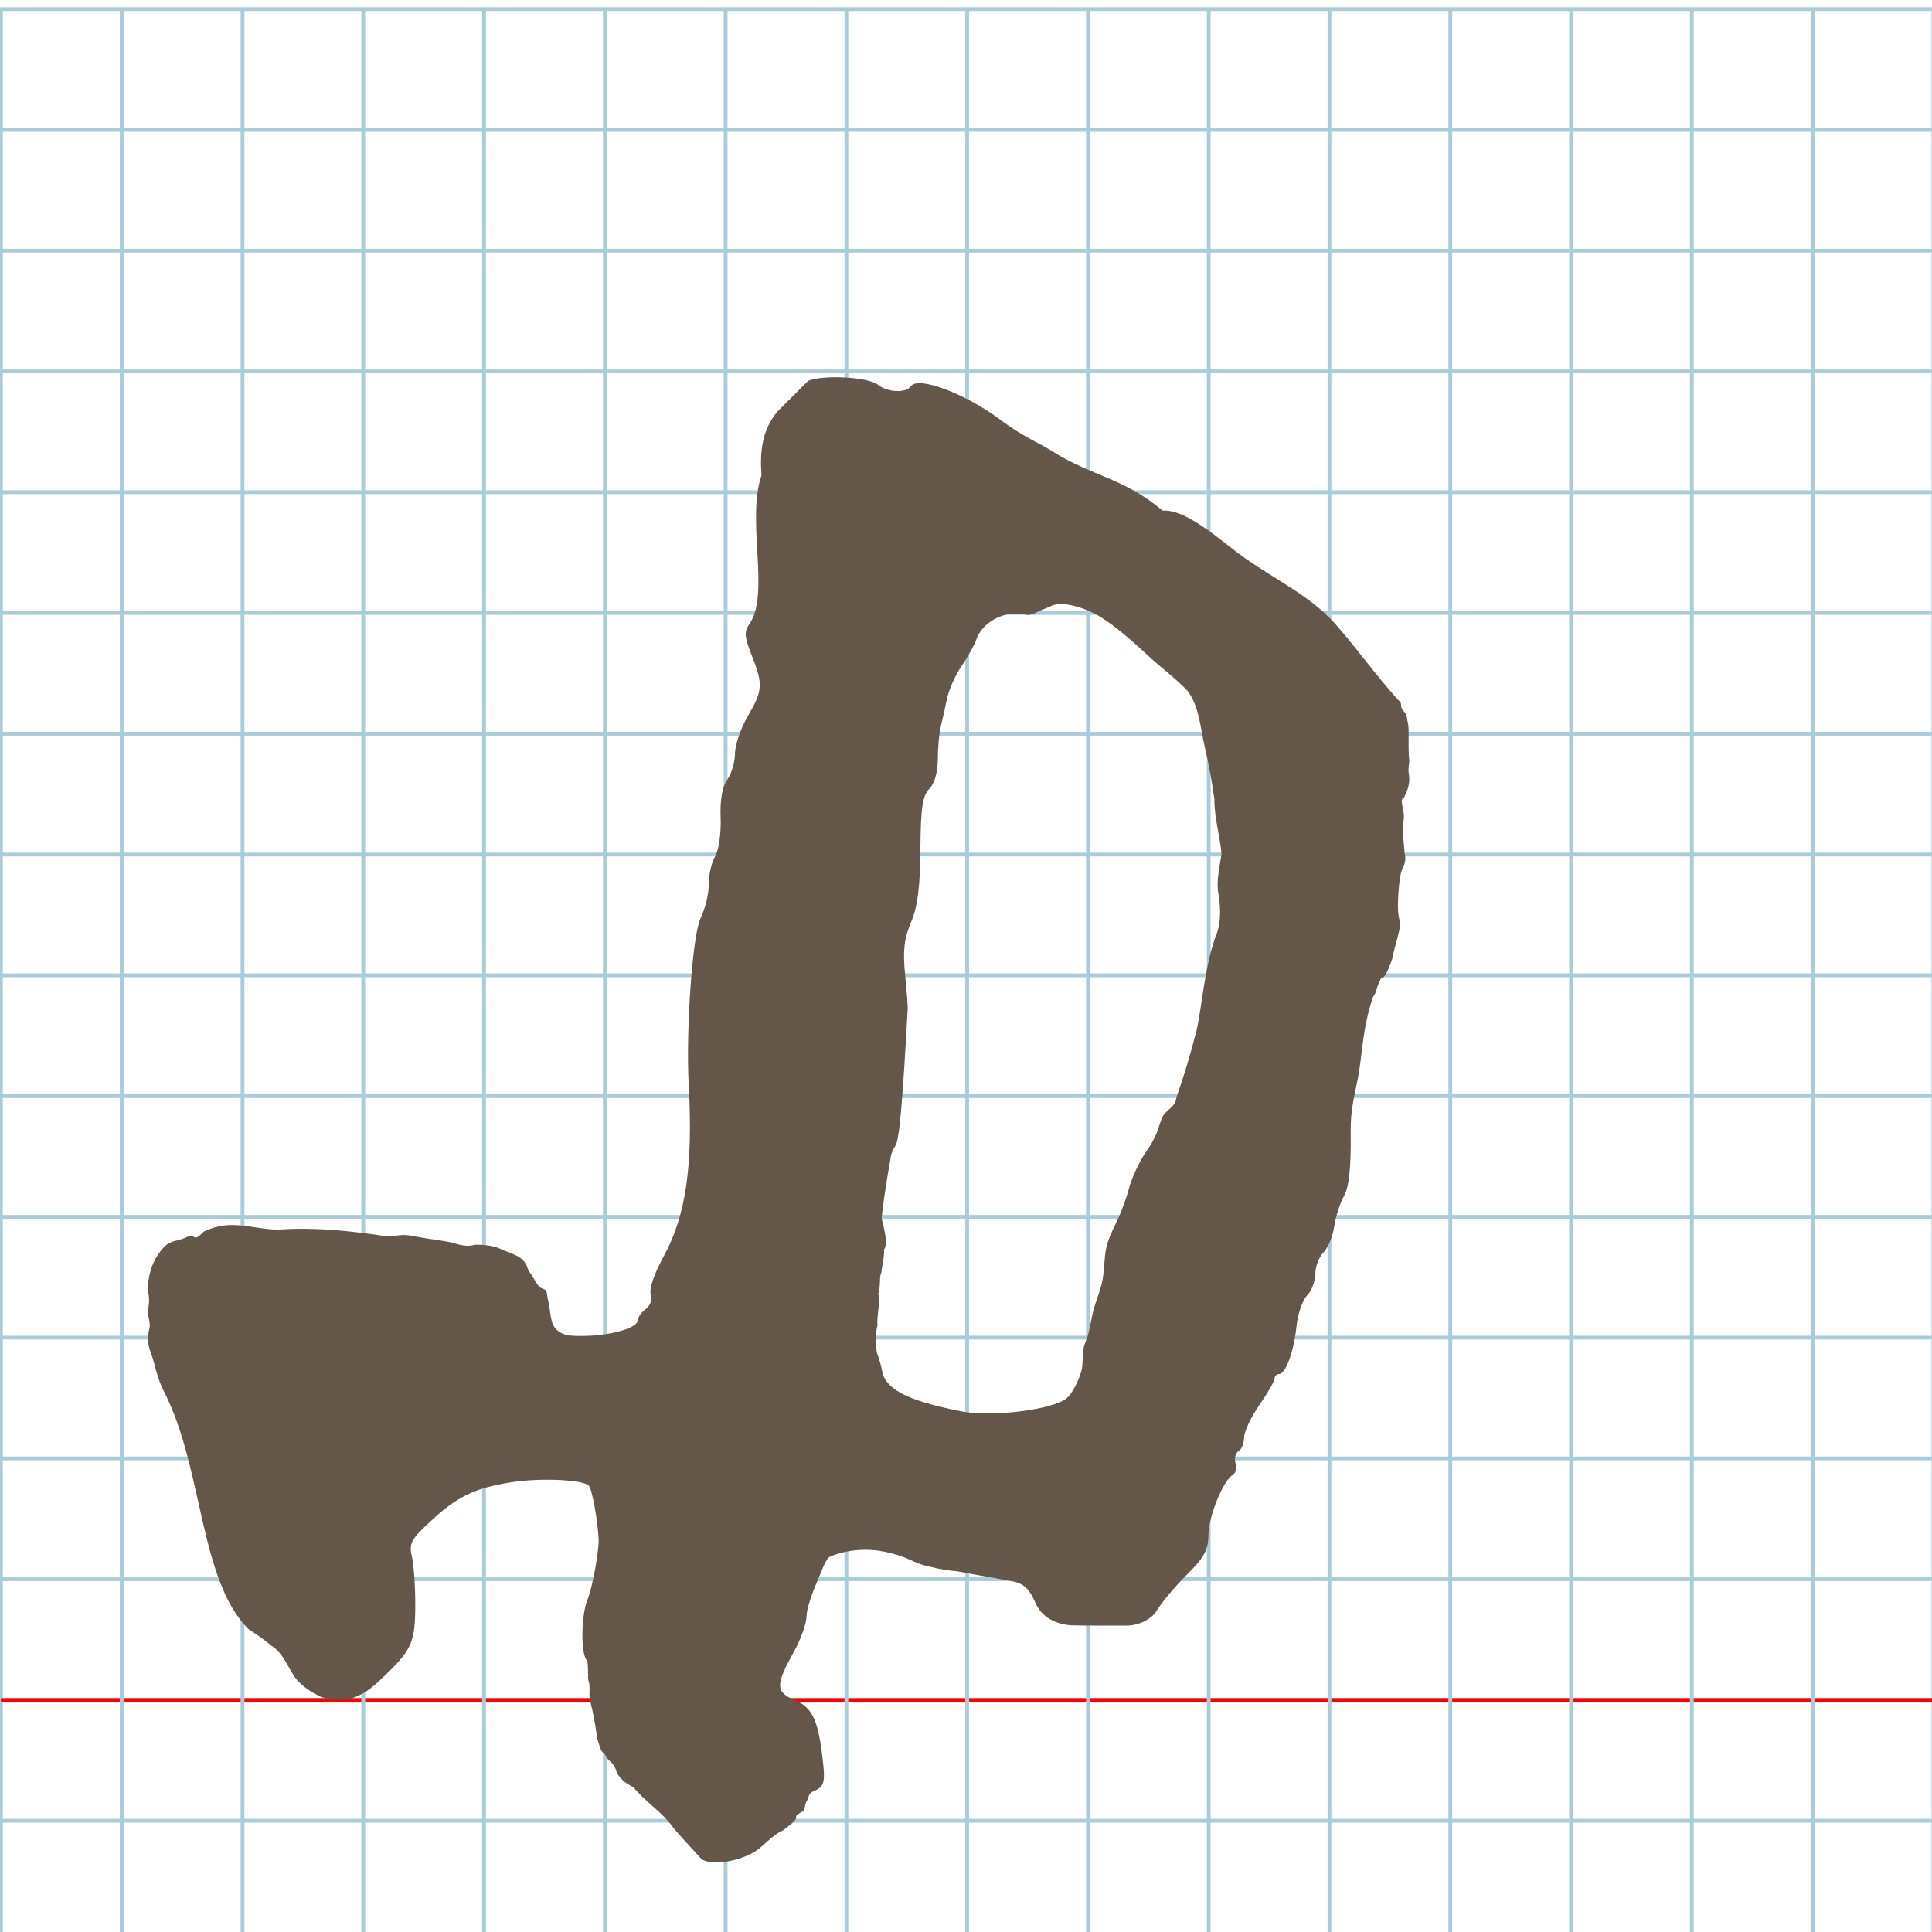
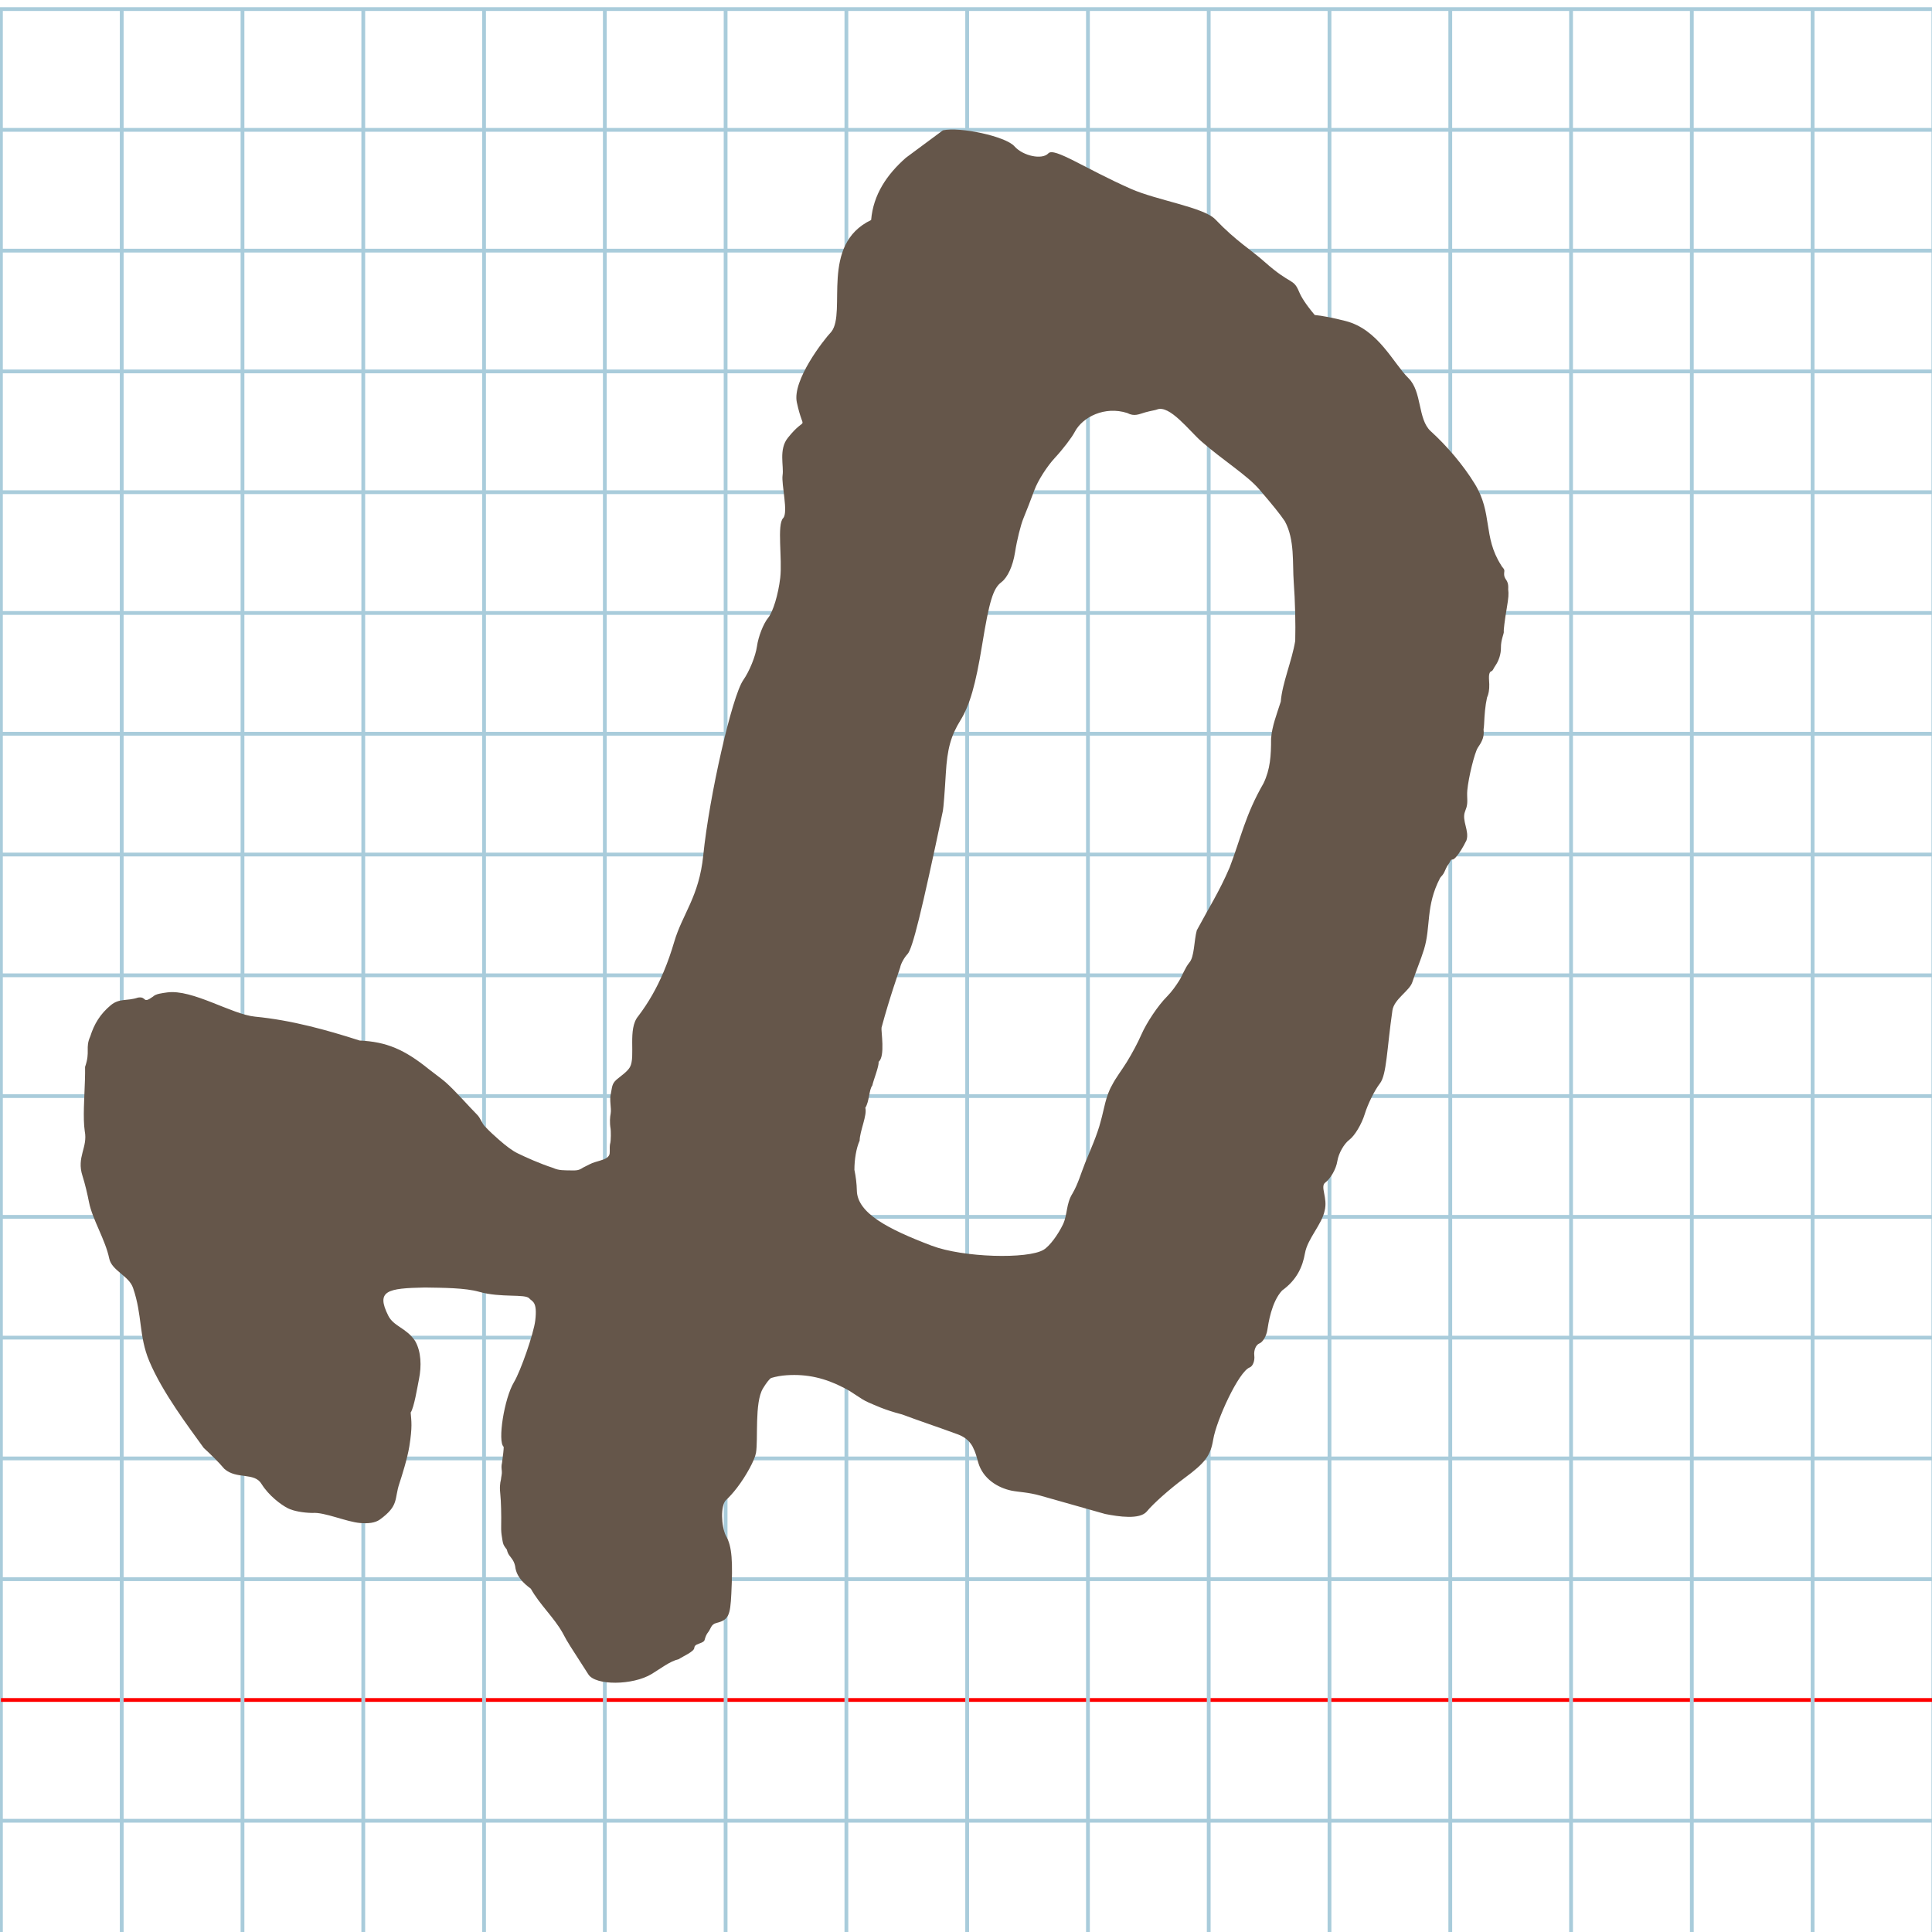
<svg xmlns="http://www.w3.org/2000/svg" version="1.1" id="Layer_1" x="0px" y="0px" width="1024" height="1024" viewBox="0 0 1024 1024" enable-background="new 0 0 512 512" xml:space="preserve">
  <defs id="defs70" />
  <g id="Grid" transform="matrix(2.000458,0,0,2.000458,0.5001953,4.813853)">
    <rect x="0" stroke-miterlimit="10" width="512" height="512" id="rect4" y="0" style="fill:none;stroke:#a9ccdb;stroke-miterlimit:10" />
    <line stroke-miterlimit="10" x1="0" y1="32" x2="512" y2="32" id="line6" style="fill:none;stroke:#a9ccdb;stroke-miterlimit:10" />
    <line stroke-miterlimit="10" x1="0" y1="64" x2="512" y2="64" id="line8" style="fill:none;stroke:#a9ccdb;stroke-miterlimit:10" />
    <line stroke-miterlimit="10" x1="0" y1="96" x2="512" y2="96" id="line10" style="fill:none;stroke:#a9ccdb;stroke-miterlimit:10" />
    <line stroke-miterlimit="10" x1="0" y1="128" x2="512" y2="128" id="line12" style="fill:none;stroke:#a9ccdb;stroke-miterlimit:10" />
    <line stroke-miterlimit="10" x1="0" y1="160" x2="512" y2="160" id="line14" style="fill:none;stroke:#a9ccdb;stroke-miterlimit:10" />
    <line stroke-miterlimit="10" x1="0" y1="192" x2="512" y2="192" id="line16" style="fill:none;stroke:#a9ccdb;stroke-miterlimit:10" />
    <line stroke-miterlimit="10" x1="0" y1="224" x2="512" y2="224" id="line18" style="fill:none;stroke:#a9ccdb;stroke-miterlimit:10" />
    <line stroke-miterlimit="10" x1="0" y1="256" x2="512" y2="256" id="line20" style="fill:none;stroke:#a9ccdb;stroke-miterlimit:10" />
    <line stroke-miterlimit="10" x1="0" y1="288" x2="512" y2="288" id="line22" style="fill:none;stroke:#a9ccdb;stroke-miterlimit:10" />
    <line stroke-miterlimit="10" x1="0" y1="320" x2="512" y2="320" id="line24" style="fill:none;stroke:#a9ccdb;stroke-miterlimit:10" />
    <line stroke-miterlimit="10" x1="0" y1="352" x2="512" y2="352" id="line26" style="fill:none;stroke:#a9ccdb;stroke-miterlimit:10" />
    <line stroke-miterlimit="10" x1="0" y1="384" x2="512" y2="384" id="line28" style="fill:none;stroke:#a9ccdb;stroke-miterlimit:10" />
    <line stroke-miterlimit="10" x1="0" y1="416" x2="512" y2="416" id="line30" style="fill:none;stroke:#a9ccdb;stroke-miterlimit:10" />
    <line stroke-miterlimit="10" x1="0" y1="448" x2="512" y2="448" id="line32" style="fill:none;stroke:#ff0000;stroke-miterlimit:10" />
    <line stroke-miterlimit="10" x1="0" y1="480" x2="512" y2="480" id="line34" style="fill:none;stroke:#a9ccdb;stroke-miterlimit:10" />
    <line stroke-miterlimit="10" x1="32" y1="0" x2="32" y2="512" id="line36" style="fill:none;stroke:#a9ccdb;stroke-miterlimit:10" />
    <line stroke-miterlimit="10" x1="64" y1="0" x2="64" y2="512" id="line38" style="fill:none;stroke:#a9ccdb;stroke-miterlimit:10" />
    <line stroke-miterlimit="10" x1="96" y1="0" x2="96" y2="512" id="line40" style="fill:none;stroke:#a9ccdb;stroke-miterlimit:10" />
    <line stroke-miterlimit="10" x1="128" y1="0" x2="128" y2="512" id="line42" style="fill:none;stroke:#a9ccdb;stroke-miterlimit:10" />
    <line stroke-miterlimit="10" x1="160" y1="0" x2="160" y2="512" id="line44" style="fill:none;stroke:#a9ccdb;stroke-miterlimit:10" />
    <line stroke-miterlimit="10" x1="192" y1="0" x2="192" y2="512" id="line46" style="fill:none;stroke:#a9ccdb;stroke-miterlimit:10" />
    <line stroke-miterlimit="10" x1="224" y1="0" x2="224" y2="512" id="line48" style="fill:none;stroke:#a9ccdb;stroke-miterlimit:10" />
    <line stroke-miterlimit="10" x1="256" y1="0" x2="256" y2="512" id="line50" style="fill:none;stroke:#a9ccdb;stroke-miterlimit:10" />
    <line stroke-miterlimit="10" x1="288" y1="0" x2="288" y2="512" id="line52" style="fill:none;stroke:#a9ccdb;stroke-miterlimit:10" />
    <line stroke-miterlimit="10" x1="320" y1="0" x2="320" y2="512" id="line54" style="fill:none;stroke:#a9ccdb;stroke-miterlimit:10" />
    <line stroke-miterlimit="10" x1="352" y1="0" x2="352" y2="512" id="line56" style="fill:none;stroke:#a9ccdb;stroke-miterlimit:10" />
    <line stroke-miterlimit="10" x1="384" y1="0" x2="384" y2="512" id="line58" style="fill:none;stroke:#a9ccdb;stroke-miterlimit:10" />
    <line stroke-miterlimit="10" x1="416" y1="0" x2="416" y2="512" id="line60" style="fill:none;stroke:#a9ccdb;stroke-miterlimit:10" />
    <line stroke-miterlimit="10" x1="448" y1="0" x2="448" y2="512" id="line62" style="fill:none;stroke:#a9ccdb;stroke-miterlimit:10" />
    <line stroke-miterlimit="10" x1="480" y1="0" x2="480" y2="512" id="line64" style="fill:none;stroke:#a9ccdb;stroke-miterlimit:10" />
  </g>
-   <g id="g3754" transform="matrix(2.698161,0,0,-2.46875,4438.799,2919.049)">
-     <path style="fill:#65564a" d="m -1492.396,1094.045 c -3.03,-3.923 -3.478,-8.606 -3.139,-13.699 -2.971,-9.548 1.609,-25.035 -2.216,-31.655 -1.237,-1.927 -1.199,-2.814 0.302,-7 2.251,-6.28 2.177,-7.506 -0.792,-13.082 -1.375,-2.583 -2.5,-6.178 -2.5,-7.989 0,-1.811 -0.68,-4.332 -1.512,-5.601 -0.995,-1.519 -1.442,-4.327 -1.308,-8.215 0.115,-3.332 -0.359,-6.941 -1.088,-8.278 -0.711,-1.304 -1.273,-4.004 -1.249,-6 0.024,-1.996 -0.678,-5.197 -1.559,-7.115 -1.618,-3.521 -2.963,-23.977 -2.368,-36.014 0.859,-17.391 -0.572,-28.063 -4.927,-36.737 -1.852,-3.689 -2.889,-7.002 -2.538,-8.109 0.345,-1.087 -0.044,-2.401 -0.928,-3.135 -0.837,-0.695 -1.523,-1.691 -1.523,-2.213 0,-2.703 -9.345,-4.113 -13.533,-3.52 -1.488,0.211 -3.018,1.144 -3.456,3.072 -0.126,0.556 -0.236,1.228 -0.344,2.041 -0.065,0.836 -0.168,1.528 -0.306,2.105 -0.594,2.495 0.077,2.325 -1.427,2.964 -0.605,0.257 -1.197,1.649 -1.716,2.486 -0.388,0.875 -0.663,0.775 -0.898,1.609 -0.803,2.853 -2.68,2.959 -5.487,4.358 -0.712,0.345 -1.568,0.58 -2.489,0.714 -0.799,0.116 -1.648,0.156 -2.495,0.125 -2.003,-0.673 -3.758,0.414 -5.377,0.674 -1.143,0.184 -2.218,0.441 -3.264,0.545 -1.431,0.274 -2.829,0.538 -4.199,0.789 -1.715,0.314 -3.385,-0.365 -5.018,-0.098 -3.354,0.548 -6.551,0.982 -9.661,1.244 -3.534,0.298 -6.955,0.373 -10.364,0.14 -4.39,-0.299 -8.634,1.92 -13.198,0.417 -0.907,-0.312 -2.038,-0.615 -2.491,-1.281 -1.786,-1.897 -1.093,-0.098 -2.731,-0.665 -1.977,-1.109 -3.444,-0.692 -4.824,-2.386 -1.729,-2.112 -2.537,-4.314 -2.89,-6.808 -0.645,-2.541 0.472,-2.954 -0.089,-6.225 -0.305,-1.459 0.551,-2.946 0.227,-4.332 -0.171,-0.733 -0.284,-1.475 -0.276,-2.249 0.017,-0.972 0.197,-1.88 0.491,-2.751 1.066,-3.163 1.109,-5.293 2.8,-8.862 7.552,-16.345 6.813,-40.206 16.453,-50.668 1.541,-1.109 3.059,-2.238 4.436,-3.509 2.593,-1.74 3.41,-5.224 5.08,-7.399 1.67,-2.063 4.168,-3.477 5.566,-3.956 1.101,-0.372 2.958,-0.405 4.655,-0.139 3.36,0.924 5.453,3.35 7.695,5.72 4.644,4.97 5.298,6.73 5.327,14.337 0.016,4.065 -0.282,8.805 -0.662,10.535 -0.612,2.785 -0.196,3.647 3.636,7.537 5.257,5.337 8.679,7.149 15.847,8.395 5.587,0.971 13.866,0.601 15.243,-0.681 0.629,-0.586 1.82,-7.66 1.95,-11.585 0.086,-2.577 -1.239,-10.437 -2.172,-12.893 -1.326,-3.489 -1.354,-12.296 -0.041,-13.107 0.082,-0.37 0.133,-1.786 0.152,-3.245 -0.058,-0.566 0.057,-1.094 0.197,-1.604 0.143,-0.518 0.045,-1.213 0.087,-1.714 -0.047,-0.49 -0.031,-0.742 0,-1.236 0.033,-0.53 0.167,-1.17 0.319,-1.777 0.308,-1.226 0.785,-4.029 1.06,-6.229 0.125,-0.998 0.263,-1.502 0.452,-2.12 0.134,-0.437 0.293,-1.052 0.49,-1.403 0.176,-0.312 0.555,-0.72 0.785,-0.938 0.356,-0.999 0.768,-1.135 1.348,-1.827 0.392,-0.459 0.617,-1.042 0.687,-1.285 0.514,-1.918 1.966,-2.997 3.512,-3.858 2.126,-2.893 5.073,-4.92 7.128,-7.706 0.603,-0.878 1.232,-1.721 1.817,-2.422 1.671,-2 3.537,-4.249 4.148,-4.998 1.637,-2.01 8.515,-0.778 11.682,2.093 1.451,1.315 3.022,3.136 4.568,3.793 0.69,0.691 2.618,1.987 2.572,2.732 -0.036,0.354 0.127,0.582 0.362,0.755 0.465,0.343 1.273,0.678 1.312,1.149 0.056,0.69 0.201,1.241 0.452,1.701 0.397,0.728 0.25,1.6 1.258,2.06 2.147,0.978 2.337,1.912 1.905,6.255 -0.894,8.97 -2.031,11.705 -5.539,13.324 -3.803,1.754 -3.83,3.17 -0.201,10.342 1.348,2.663 2.47,6.038 2.494,7.5 0.045,2.713 2.025,7.426 3.197,10.502 0.43,1.129 0.854,1.982 1.209,2.337 0.89,0.46 1.817,0.8 2.767,1.037 3.843,0.958 7.293,0.641 10.9,-0.631 1.837,-0.584 3.422,-1.696 4.99,-2.118 1.254,-0.329 3.159,-0.976 6.585,-1.314 1.581,-0.338 3.228,-0.66 4.861,-0.974 2.095,-0.403 4.166,-0.795 6.047,-1.194 1.119,-0.249 2.143,-0.724 3.021,-1.883 0.871,-1.297 0.969,-1.744 1.553,-3.074 1.353,-3.049 4.312,-4.339 6.967,-4.469 1.362,-0.052 3.119,-0.061 5.429,-0.061 l 5.014,0 c 2.565,-0.096 5.147,1.267 6.213,3.145 0.937,1.73 3.608,5.217 5.937,7.75 3.475,3.78 4.24,5.322 4.272,8.605 0.039,4.013 2.906,11.709 4.797,12.878 0.556,0.343 0.788,1.473 0.517,2.511 -0.271,1.037 0,2.188 0.594,2.558 0.598,0.37 1.087,1.682 1.087,2.917 0,1.235 1.35,4.374 3,6.976 1.65,2.602 3,5.165 3,5.696 0,0.531 0.395,0.965 0.879,0.965 1.296,0 2.904,4.83 3.426,10.291 0.252,2.635 1.187,5.595 2.077,6.579 0.89,0.983 1.618,3.067 1.618,4.631 0,1.563 0.721,3.639 1.602,4.613 0.881,0.974 1.831,3.484 2.11,5.579 0.279,2.095 1.147,5.05 1.928,6.567 1.002,1.947 1.388,6.066 1.311,14 -0.022,2.291 0.178,4.253 0.457,6.053 0.381,2.454 0.909,4.606 1.221,6.876 0.649,4.721 0.809,9.714 2.71,15.764 0.036,0.115 0.176,0.334 0.344,0.62 0.234,0.397 0.347,0.973 0.493,1.533 0.078,0.298 0.188,0.579 0.316,0.825 0.286,0.549 0.264,1.071 0.584,1.071 0.148,0 0.343,0.194 0.561,0.535 0.467,0.728 1.042,2.123 1.497,3.715 0.311,1.963 0.941,3.908 1.308,5.781 0.061,0.313 0.115,0.623 0.159,0.932 0.124,1.192 -0.248,1.96 -0.34,3.363 -0.153,2.646 0.273,7.729 0.719,8.785 0.127,0.285 0.236,0.547 0.328,0.793 0.416,1.111 0.486,1.904 0.212,2.985 0,0.364 -0.017,0.731 -0.055,1.098 -0.198,1.939 -0.32,3.603 -0.223,5.329 0.196,0.742 0.22,1.647 0.034,2.731 -0.168,0.981 -0.572,2.258 0,2.633 0.338,0.21 0.239,0.487 0.645,1.364 0.439,0.973 0.658,2.424 0.463,3.608 -0.249,1.512 0.176,2.975 0.073,3.25 -0.103,0.275 -0.162,2.413 -0.131,4.75 0.029,2.22 -0.032,2.862 -0.278,3.81 -0.188,2.281 -1.195,1.474 -1.228,3.408 -0.012,0.561 -0.429,0.609 -0.787,1.155 -4.19,5.072 -7.687,10.502 -11.894,15.757 -4.848,6.098 -11.402,9.378 -17.919,14.361 -4.525,3.46 -11.392,10.61 -16.241,10.238 -7.425,6.915 -13.763,7.346 -21.485,12.626 -2.855,1.972 -5.835,3.176 -10.32,6.834 -6.901,5.665 -16.233,9.498 -17.629,7.239 -0.94,-1.521 -4.594,-1.345 -6.471,0.312 -1.928,1.702 -10.64,2.16 -13.677,0.875 z m 74.823,-54.358 c 2.816,-2.562 4.582,-4.263 5.641,-5.489 2.409,-3.346 2.596,-8.081 3.404,-11.802 0.791,-3.641 1.564,-8.267 1.957,-11.565 -0.024,-4.04 1.141,-8.112 1.408,-11.829 -0.37,-2.582 -0.93,-5.161 -0.728,-7.665 0.488,-3.308 0.731,-6.068 -0.119,-9.074 -2.469,-6.856 -2.844,-14.995 -4.071,-21.145 -1.197,-5.077 -2.413,-9.599 -3.925,-14.243 -0.233,-2.157 -1.761,-2.582 -2.565,-3.887 -0.646,-1.215 -0.902,-2.74 -1.315,-3.793 -0.457,-1.158 -1.113,-2.57 -1.838,-3.639 -1.372,-2.022 -3.014,-5.797 -3.648,-8.39 -0.422,-1.724 -1.161,-3.979 -1.909,-5.896 -0.675,-1.714 -1.562,-3.414 -2.05,-5.023 -0.866,-2.401 -0.773,-5.04 -1.044,-7.397 -0.244,-2.87 -1.48,-5.582 -2.052,-8.167 -0.475,-2.229 -0.688,-4.321 -1.449,-6.423 -0.906,-2.242 -0.301,-4.344 -0.87,-6.409 -0.609,-2.172 -1.803,-4.708 -2.859,-5.664 -2.631,-2.381 -14.624,-4.134 -20.818,-2.766 -8.558,1.89 -14.682,4.081 -15.399,8.548 -0.205,1.276 -0.598,2.748 -1.041,4.001 -0.289,2.012 -0.291,4.304 0.129,5.95 -0.25,1.863 0.698,5.339 0.107,6.685 0.567,1.353 0.158,3.717 0.648,4.613 0.086,1.319 0.697,3.985 0.496,4.93 1.101,1.275 -0.478,6.229 -0.448,6.853 0.648,6.38 1.644,11.878 1.716,12.48 0.014,0.778 0.454,2.09 0.976,2.915 0.773,1.222 1.388,8.687 2.428,29.5 0.028,0.55 -0.212,3.925 -0.532,7.5 -0.44,4.918 -0.152,7.595 1.182,11 1.286,3.282 1.785,7.516 1.841,15.642 0.062,8.918 0.411,11.513 1.747,13 1.033,1.15 1.671,3.573 1.676,6.358 0,2.475 0.264,5.625 0.577,7 0.314,1.375 0.866,4.075 1.227,6 0.361,1.925 1.647,5.075 2.858,7 1.211,1.925 2.524,4.517 2.918,5.761 1.014,3.197 4.786,6.131 9.169,5.42 1.421,-0.516 2.171,0.136 3.283,0.699 0.939,0.472 1.943,0.806 2.093,0.941 2.171,1.422 7.167,-0.467 9.675,-2.16 4.611,-3.113 8.887,-7.956 11.522,-10.371 z" id="path3768" />
+   <g id="g3754" transform="matrix(2.797488,0.4519413,0.4054059,-2.610831,4211.563,3614.461)">
+     <path style="fill:#65564a" d="m -1492.396,1094.045 c -3.03,-3.923 -4.974,-8.345 -4.635,-13.437 -8.809,-6.536 -1.868,-18.984 -4.142,-23.396 -1.237,-1.927 -5.857,-10.911 -4.357,-15.097 2.251,-6.28 2.315,-1.753 -0.653,-7.329 -1.375,-2.583 0.108,-5.727 0.108,-7.538 0,-1.811 2.169,-7.223 1.337,-8.493 -0.995,-1.519 1.043,-8.063 1.177,-11.951 0.115,-3.332 -0.359,-6.941 -1.088,-8.278 -0.711,-1.304 -1.273,-4.004 -1.249,-6 0.024,-1.996 -0.678,-5.197 -1.559,-7.115 -1.618,-3.521 -2.963,-23.977 -2.368,-36.014 0.411,-8.322 -2.177,-12.279 -2.885,-18.042 -0.272,-2.218 -0.632,-4.284 -1.084,-6.229 -0.828,-3.562 -1.964,-6.715 -3.433,-9.64 -1.647,-2.89 0.711,-8.101 -0.071,-10.35 -0.341,-0.981 -1.352,-1.966 -2.129,-2.927 -0.751,-0.994 -0.578,-1.616 -0.637,-2.867 -0.141,-1.375 0.553,-2.931 0.535,-3.98 -0.021,-0.755 0.029,-1.781 0.438,-3.118 0.07,-0.228 0.44,-2.307 0.321,-3.02 0.01,-1.025 0.332,-1.744 0.138,-2.267 -0.29,-0.786 -1.261,-1.162 -2.322,-1.722 -0.784,-0.382 -1.331,-0.925 -2.132,-1.511 -0.714,-0.706 -1.084,-0.771 -2.125,-0.936 -1.272,-0.195 -2.26,-0.432 -3.388,-0.083 -2.584,0.425 -5.372,1.237 -6.973,1.759 -1.033,0.325 -2.351,1.079 -3.817,2.066 -0.958,0.645 -1.975,1.353 -3.034,2.233 -0.673,0.558 -1.006,1.465 -1.758,2.054 -1.848,1.447 -4.684,4.007 -6.799,5.45 -0.665,0.454 -2.771,1.612 -3.433,2.02 -5.057,3.11 -8.598,4.076 -13.6,3.457 -3.354,0.548 -6.551,0.982 -9.661,1.244 -3.534,0.298 -6.955,0.373 -10.364,0.14 -4.39,-0.299 -12.384,3.484 -16.949,1.982 -0.907,-0.312 -2.038,-0.615 -2.491,-1.281 -1.786,-1.897 -1.093,-0.098 -2.731,-0.665 -1.977,-1.109 -3.444,-0.692 -4.824,-2.386 -1.729,-2.112 -2.537,-4.314 -2.89,-6.808 -0.645,-2.541 0.472,-2.954 -0.089,-6.225 0.27,-1.644 0.463,-3.573 0.664,-5.499 0.089,-0.855 0.18,-1.71 0.281,-2.539 0.214,-1.77 0.47,-3.421 0.842,-4.706 1.066,-3.163 -0.825,-5.367 0.867,-8.936 0.728,-1.575 1.363,-3.256 1.962,-5.01 1.142,-3.342 4.086,-6.872 5.354,-10.501 0.807,-2.309 4.123,-2.779 5.239,-5.046 2.561,-5.203 2.404,-9.29 5.093,-13.97 3.363,-5.853 9.325,-11.945 12.556,-15.452 1.541,-1.109 3.059,-2.238 4.436,-3.509 2.593,-1.74 5.637,0.369 7.307,-1.806 1.67,-2.063 4.168,-3.477 5.566,-3.956 1.101,-0.372 2.958,-0.405 4.655,-0.139 2.157,0.593 6.549,-0.69 9.141,-0.463 1.446,0.127 2.71,0.465 3.513,1.313 3.175,3.398 2.052,4.484 2.572,7.775 0.241,1.523 0.766,5.245 0.775,7.651 0.016,4.065 -0.341,5.019 -0.721,6.749 0.486,1.159 0.501,5.116 0.576,6.91 0.109,2.623 -0.364,5.508 -1.834,7.439 -1.99,2.288 -4.359,2.156 -5.67,4.128 -3.021,4.543 -0.988,5.394 5.955,6.74 3.372,0.523 7.435,1.234 10.184,0.886 4.187,-0.527 8.561,1.116 9.442,0.296 0.629,-0.586 1.601,-0.277 1.731,-4.202 0.086,-2.577 -1.239,-10.437 -2.172,-12.893 -1.326,-3.489 -1.354,-12.296 -0.041,-13.107 0.082,-0.37 0.133,-1.786 0.152,-3.245 -0.058,-0.566 0.057,-1.094 0.197,-1.604 0.143,-0.518 0.045,-1.213 0.087,-1.714 -0.047,-0.49 -0.031,-0.742 0,-1.236 0.033,-0.53 0.167,-1.17 0.319,-1.777 0.308,-1.226 0.785,-4.029 1.06,-6.229 0.125,-0.998 0.263,-1.502 0.452,-2.12 0.134,-0.437 0.293,-1.052 0.49,-1.403 0.176,-0.312 0.555,-0.72 0.785,-0.938 0.356,-0.999 0.768,-1.135 1.348,-1.827 0.392,-0.459 0.617,-1.042 0.687,-1.285 0.514,-1.918 1.966,-2.997 3.512,-3.858 2.126,-2.893 5.073,-4.92 7.128,-7.706 0.603,-0.878 1.232,-1.721 1.817,-2.422 1.671,-2 3.537,-4.249 4.148,-4.998 1.637,-2.01 8.515,-0.778 11.682,2.093 1.451,1.315 3.022,3.136 4.568,3.793 0.69,0.691 2.618,1.987 2.572,2.732 -0.036,0.354 0.127,0.582 0.362,0.755 0.465,0.343 1.273,0.678 1.312,1.149 0.056,0.69 0.201,1.241 0.452,1.701 0.397,0.728 0.25,1.6 1.258,2.06 2.147,0.978 2.337,1.912 1.905,6.255 -0.625,6.27 -1.192,9.434 -2.675,11.324 -1.16,1.807 -1.839,5.768 -1.026,7.009 0.555,0.772 1.14,1.71 1.721,2.859 1.348,2.663 2.47,6.038 2.494,7.5 0.045,2.713 -1.736,9.899 -0.564,12.975 0.43,1.129 0.854,1.982 1.209,2.337 0.89,0.46 1.817,0.8 2.767,1.037 3.843,0.958 7.293,0.641 10.9,-0.631 1.837,-0.584 3.422,-1.696 4.99,-2.118 1.254,-0.329 3.159,-0.976 6.585,-1.314 1.581,-0.338 3.228,-0.66 4.861,-0.974 2.095,-0.403 4.166,-0.795 6.047,-1.194 1.119,-0.249 2.143,-0.724 3.021,-1.883 0.871,-1.297 0.969,-1.744 1.553,-3.074 1.353,-3.049 4.312,-4.339 6.967,-4.469 1.362,-0.052 3.136,0.225 5.429,-0.061 l 12.531,-1.563 c 2.565,-0.096 6.553,-0.052 7.619,1.826 0.937,1.73 3.608,5.217 5.937,7.75 3.475,3.78 4.24,5.322 4.272,8.605 0.039,4.013 2.771,14.29 4.666,15.459 0.556,0.343 0.788,1.473 0.517,2.511 -0.271,1.037 0,2.188 0.594,2.558 0.598,0.37 1.087,1.682 1.087,2.917 0,1.235 -0.056,5.693 1.594,8.295 2.443,2.616 3.103,5.362 3.157,8.12 0.058,2.973 2.293,6.199 2.415,9.052 0.252,2.635 -1.585,4.595 -0.695,5.578 0.89,0.983 1.618,3.067 1.618,4.631 0,1.563 0.721,3.639 1.602,4.613 0.881,0.974 1.831,3.484 2.11,5.579 0.279,2.095 1.147,5.05 1.928,6.567 1.002,1.947 0.293,6.918 0.215,14.852 -0.022,2.291 2.585,4.41 2.864,6.209 0.381,2.454 0.909,4.606 1.221,6.876 0.649,4.721 -0.977,8.624 0.924,14.673 0.036,0.115 0.176,0.334 0.344,0.62 0.234,0.397 0.347,0.973 0.493,1.533 0.078,0.298 0.188,0.579 0.316,0.825 0.286,0.549 0.264,1.071 0.584,1.071 0.148,0 0.343,0.194 0.561,0.535 0.467,0.728 1.042,2.123 1.497,3.715 0.311,1.963 -1.467,3.752 -1.099,5.625 0.061,0.313 0.115,0.623 0.159,0.932 0.124,1.192 -0.248,1.96 -0.34,3.363 -0.153,2.646 0.273,7.729 0.719,8.785 0.127,0.285 0.236,0.547 0.328,0.793 0.416,1.111 0.486,1.904 0.212,2.985 0,0.364 -0.017,0.731 -0.055,1.098 -0.198,1.939 -0.32,3.603 -0.223,5.329 0.196,0.742 0.22,1.647 0.034,2.731 -0.168,0.981 -0.572,2.258 0,2.633 0.338,0.21 0.239,0.487 0.645,1.364 0.439,0.973 0.658,2.424 0.463,3.608 -0.249,1.512 0.176,2.975 0.073,3.25 -0.103,0.275 -0.162,2.413 -0.131,4.75 0.029,2.22 -0.032,2.862 -0.278,3.81 -0.188,2.281 -1.195,1.474 -1.228,3.408 -0.012,0.561 -0.429,0.609 -0.787,1.155 -4.19,5.072 -2.999,10.012 -7.206,15.266 -2.674,3.363 -6.214,6.59 -9.633,8.997 -2.78,1.958 -2.708,7.552 -5.631,9.787 -3.272,2.502 -6.975,8.711 -13.29,9.313 -2.418,0.231 -4.51,0.302 -5.852,0.199 -1.996,1.859 -3,3.125 -3.551,4.086 -1.498,2.612 -1.591,0.969 -7.236,4.829 -2.855,1.972 -5.835,3.176 -10.32,6.834 -2.489,2.044 -11.348,1.906 -16.503,3.357 -9.134,2.571 -15.373,5.83 -16.266,4.386 -0.94,-1.521 -4.594,-1.345 -6.471,0.312 -1.928,1.702 -10.64,2.16 -13.677,0.875 z m 74.823,-54.358 c 2.816,-2.562 4.582,-4.263 5.641,-5.489 2.409,-3.346 2.596,-8.081 3.404,-11.802 0.791,-3.641 1.564,-8.267 1.957,-11.565 -0.024,-4.04 -1.193,-8.777 -0.926,-12.493 -0.37,-2.582 -0.93,-5.161 -0.728,-7.665 0.488,-3.308 0.731,-6.068 -0.119,-9.074 -2.469,-6.856 -2.611,-11.57 -3.838,-17.72 -1.197,-5.077 -2.761,-8.878 -4.273,-13.522 -0.233,-2.157 0.34,-5.343 -0.464,-6.648 -0.646,-1.215 -0.902,-2.74 -1.315,-3.793 -0.457,-1.158 -1.113,-2.57 -1.838,-3.639 -1.372,-2.022 -3.014,-5.797 -3.648,-8.39 -0.422,-1.724 -1.161,-3.979 -1.909,-5.896 -0.675,-1.714 -1.562,-3.414 -2.05,-5.023 -0.866,-2.401 -0.773,-5.04 -1.044,-7.397 -0.244,-2.87 -1.133,-6.303 -1.705,-8.888 -0.475,-2.229 -0.688,-4.321 -1.449,-6.423 -0.906,-2.242 -0.301,-4.344 -0.87,-6.409 -0.609,-2.172 -1.803,-4.708 -2.859,-5.664 -2.631,-2.381 -14.624,-4.134 -20.818,-2.766 -8.558,1.89 -14.682,4.081 -15.399,8.548 -0.205,1.276 -0.598,2.748 -1.041,4.001 -0.289,2.012 -0.291,4.304 0.129,5.95 -0.25,1.863 0.698,5.339 0.107,6.685 0.567,1.353 0.158,3.717 0.648,4.613 0.086,1.319 0.697,3.985 0.496,4.93 1.101,1.275 -0.478,6.229 -0.448,6.853 0.648,6.38 1.644,11.878 1.716,12.48 0.014,0.778 0.454,2.09 0.976,2.915 0.773,1.222 1.388,8.687 2.428,29.5 0.028,0.55 -0.212,3.925 -0.532,7.5 -0.44,4.918 -0.152,7.595 1.182,11 1.286,3.282 1.785,7.516 1.841,15.642 0.062,8.918 0.411,11.513 1.747,13 1.033,1.15 1.671,3.573 1.676,6.358 0,2.475 0.264,5.625 0.577,7 0.314,1.375 0.866,4.075 1.227,6 0.361,1.925 1.647,5.075 2.858,7 1.211,1.925 2.524,4.517 2.918,5.761 1.014,3.197 4.786,6.131 9.169,5.42 1.421,-0.516 2.171,0.136 3.283,0.699 0.939,0.472 1.943,0.806 2.093,0.941 2.171,1.422 6.587,-3.171 9.095,-4.864 4.611,-3.113 9.467,-5.252 12.102,-7.667 z" id="path3768" />
  </g>
  <g id="g3782" transform="translate(235.1763,-556.1578)" />
</svg>
